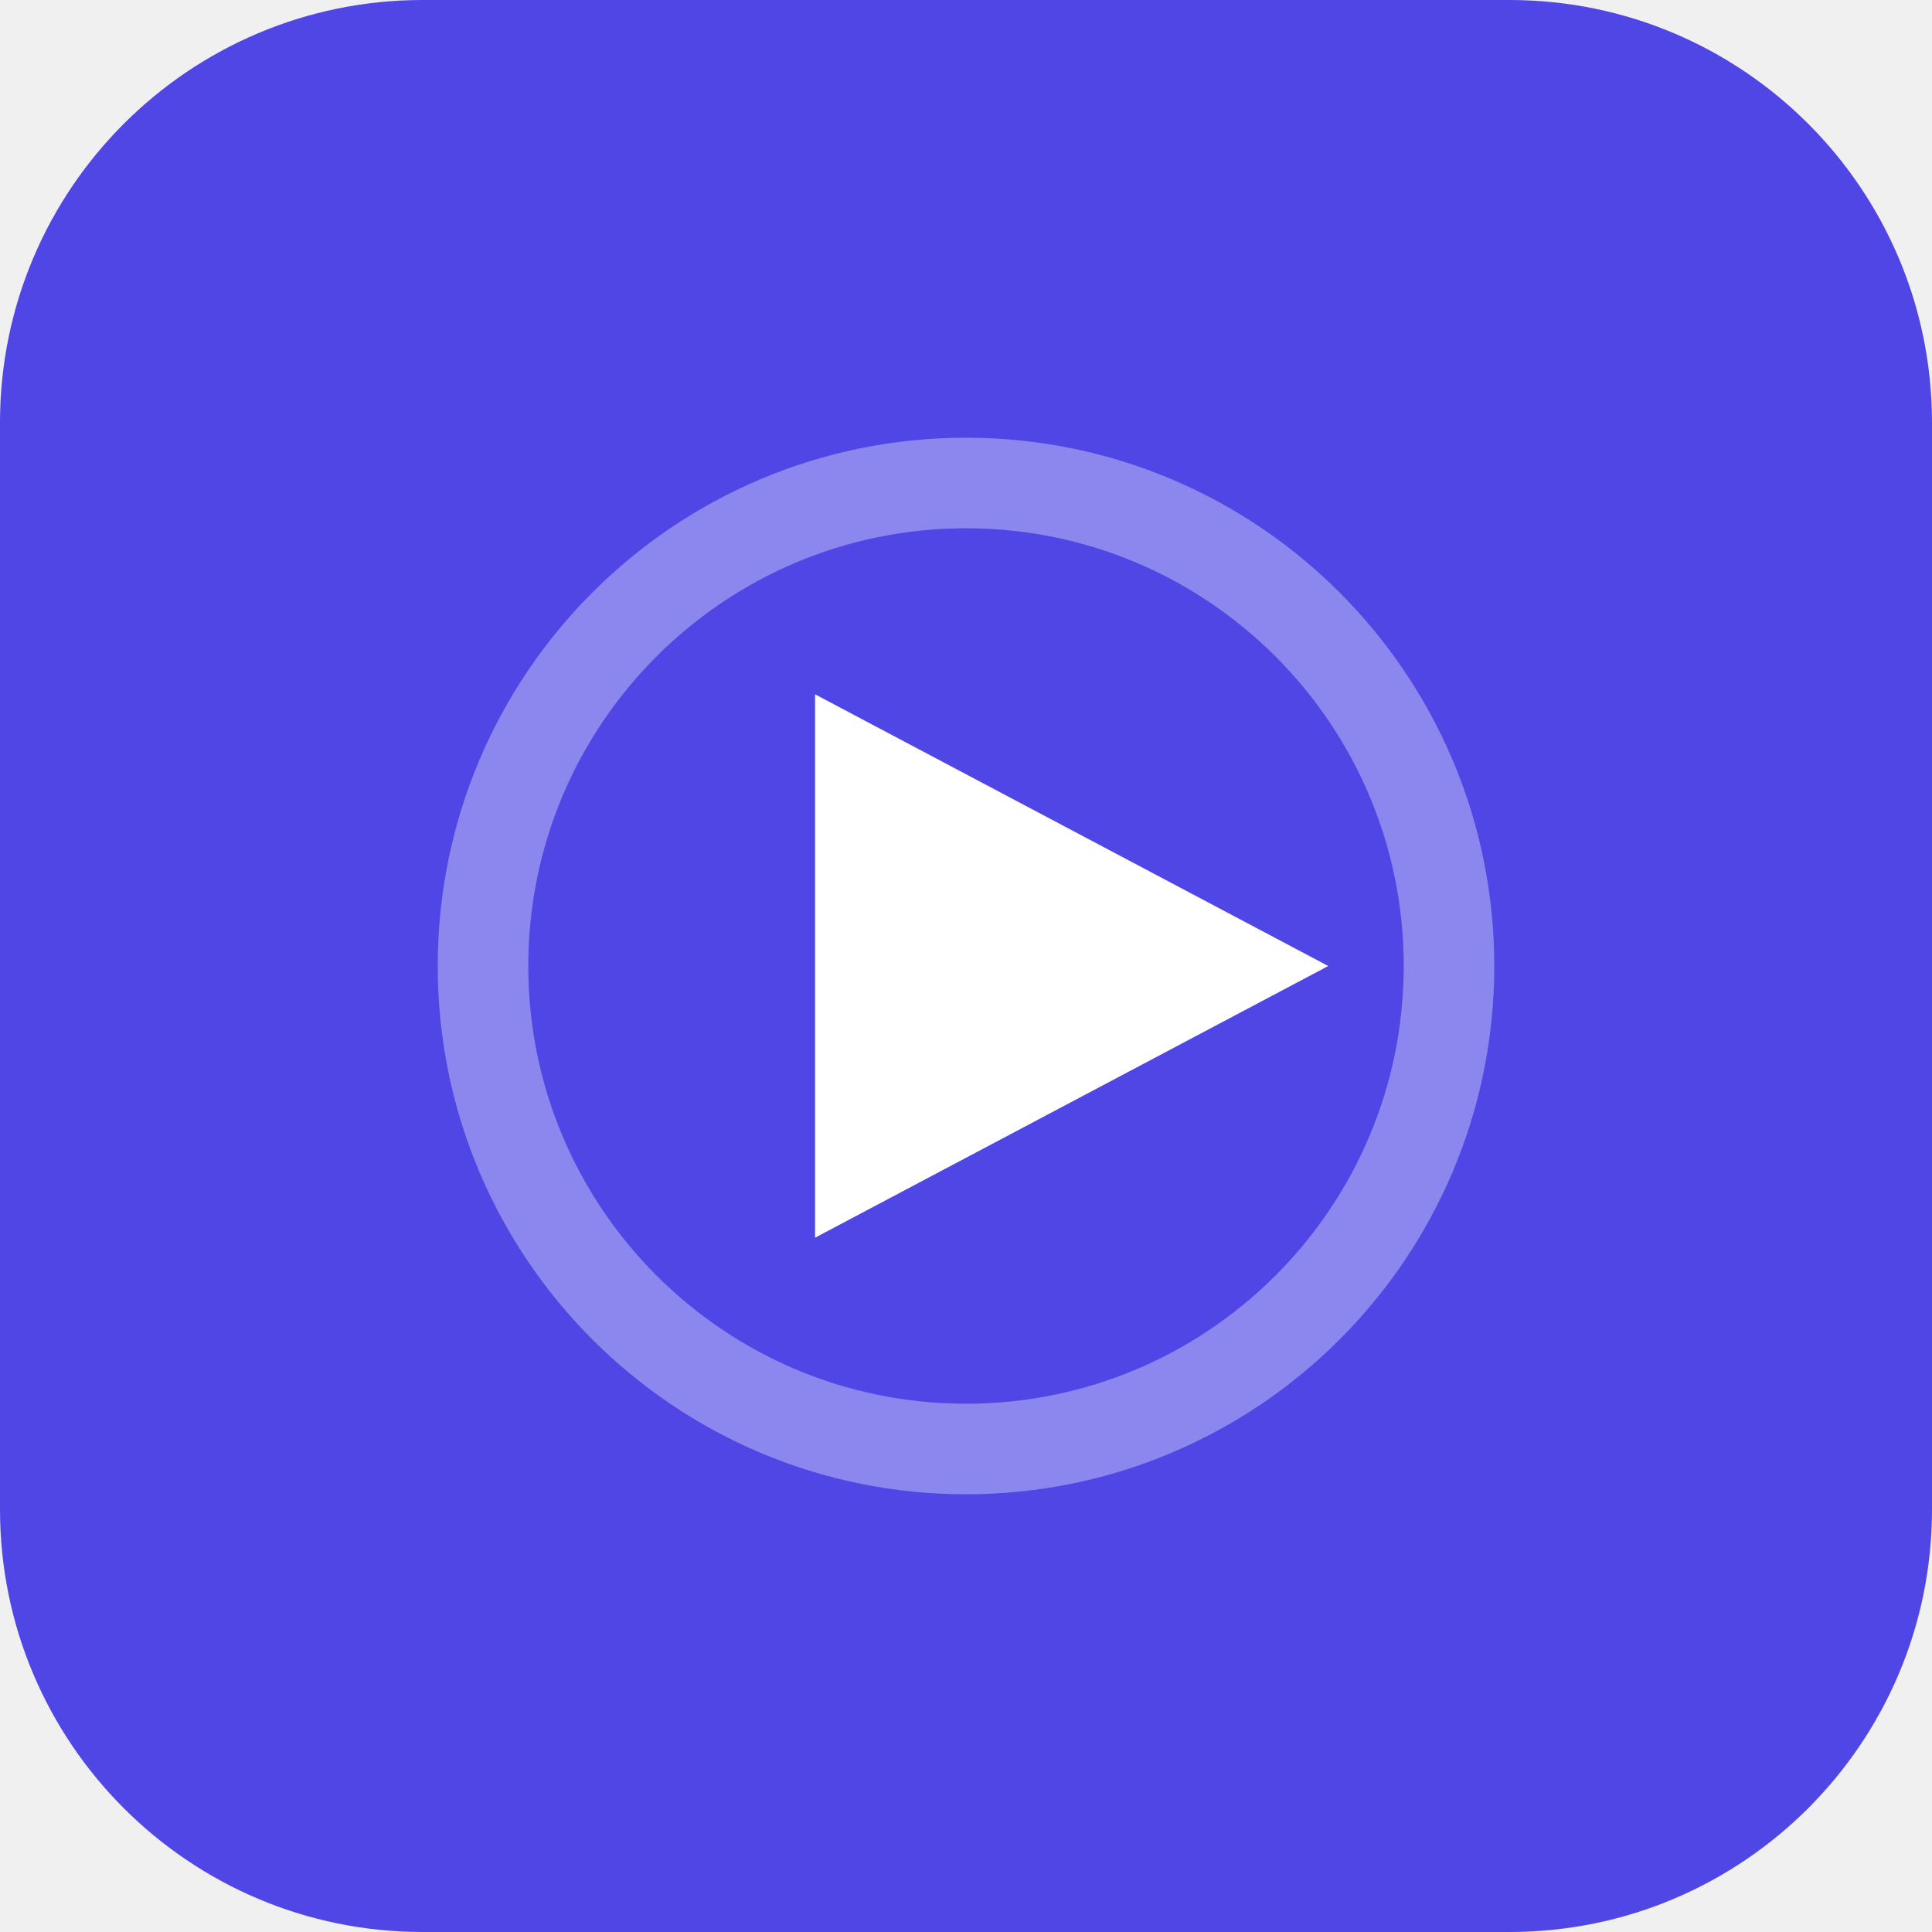
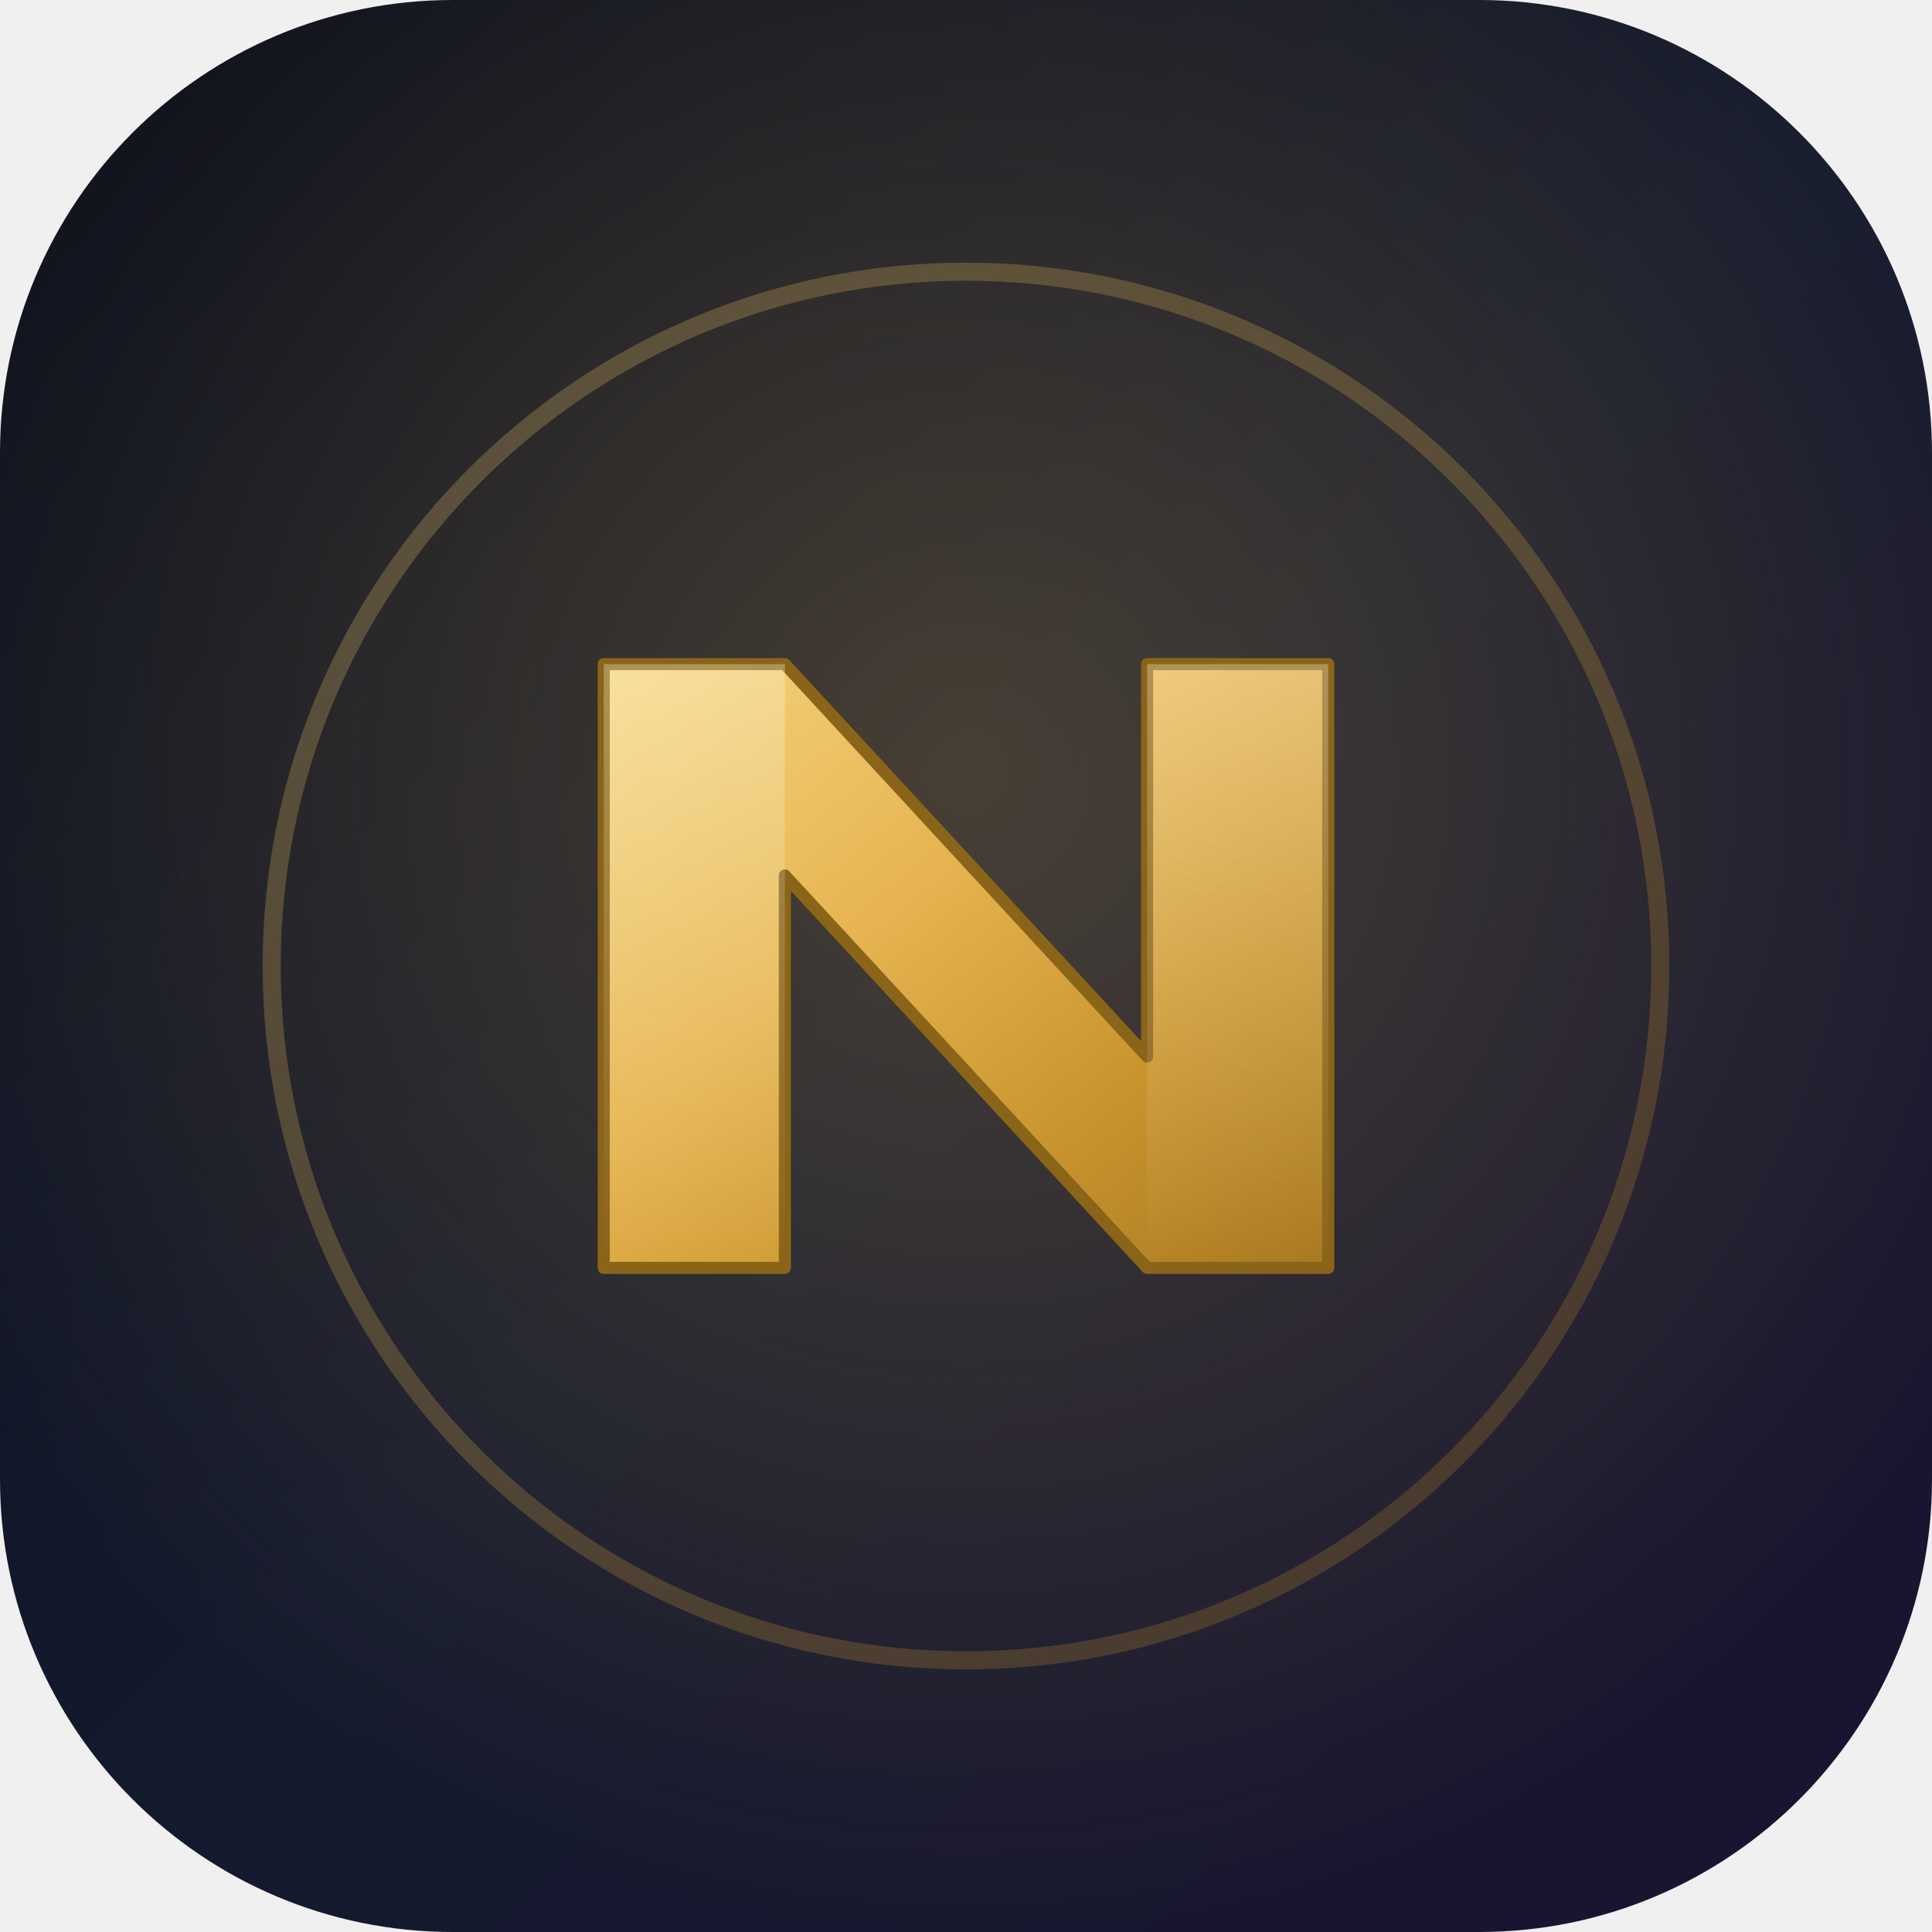
<svg xmlns="http://www.w3.org/2000/svg" viewBox="0 0 128 128" fill="none">
-   <rect width="128" height="128" rx="28" fill="#4f46e5" />
-   <circle cx="64" cy="64" r="32" stroke="#ffffff" stroke-width="6" opacity="0.35" />
-   <polygon points="54,46 88,64 54,82" fill="#ffffff" />
+   <defs>
+     <linearGradient id="bg" x1="0" y1="0" x2="1" y2="1">
+       <stop offset="0%" stop-color="#0a0e1a" />
+       <stop offset="50%" stop-color="#141a2e" />
+       <stop offset="100%" stop-color="#1a1430" />
+     </linearGradient>
+     <linearGradient id="gold" x1="0" y1="0" x2="1" y2="1">
+       <stop offset="0%" stop-color="#f5d680" />
+       <stop offset="40%" stop-color="#e6b450" />
+       <stop offset="70%" stop-color="#c9952e" />
+       <stop offset="100%" stop-color="#a87820" />
+     </linearGradient>
+     <linearGradient id="goldShine" x1="0" y1="0" x2="0" y2="1">
+       <stop offset="0%" stop-color="#fff7e0" stop-opacity="0.9" />
+       <stop offset="100%" stop-color="#fff7e0" stop-opacity="0" />
+     </linearGradient>
+     <radialGradient id="glow" cx="0.5" cy="0.4" r="0.6">
+       <stop offset="0%" stop-color="#e6b450" stop-opacity="0.25" />
+       <stop offset="100%" stop-color="#e6b450" stop-opacity="0" />
+     </radialGradient>
+   </defs>
+   <rect width="128" height="128" rx="30" fill="url(#bg)" />
+   <rect width="128" height="128" rx="30" fill="url(#glow)" />
+   <path d="M40 84 L40 44 L52 44 L76 70 L76 44 L88 44 L88 84 L76 84 L52 58 L52 84 Z" fill="url(#gold)" stroke="#8a6418" stroke-width="0.8" stroke-linejoin="round" />
+   <path d="M40 84 L40 44 L52 44 L52 84 Z M76 70 L76 44 L88 44 L88 84 L76 84 Z" fill="url(#goldShine)" opacity="0.35" />
+   <circle cx="64" cy="64" r="46" stroke="url(#gold)" stroke-width="1.2" opacity="0.25" fill="none" />
</svg>
